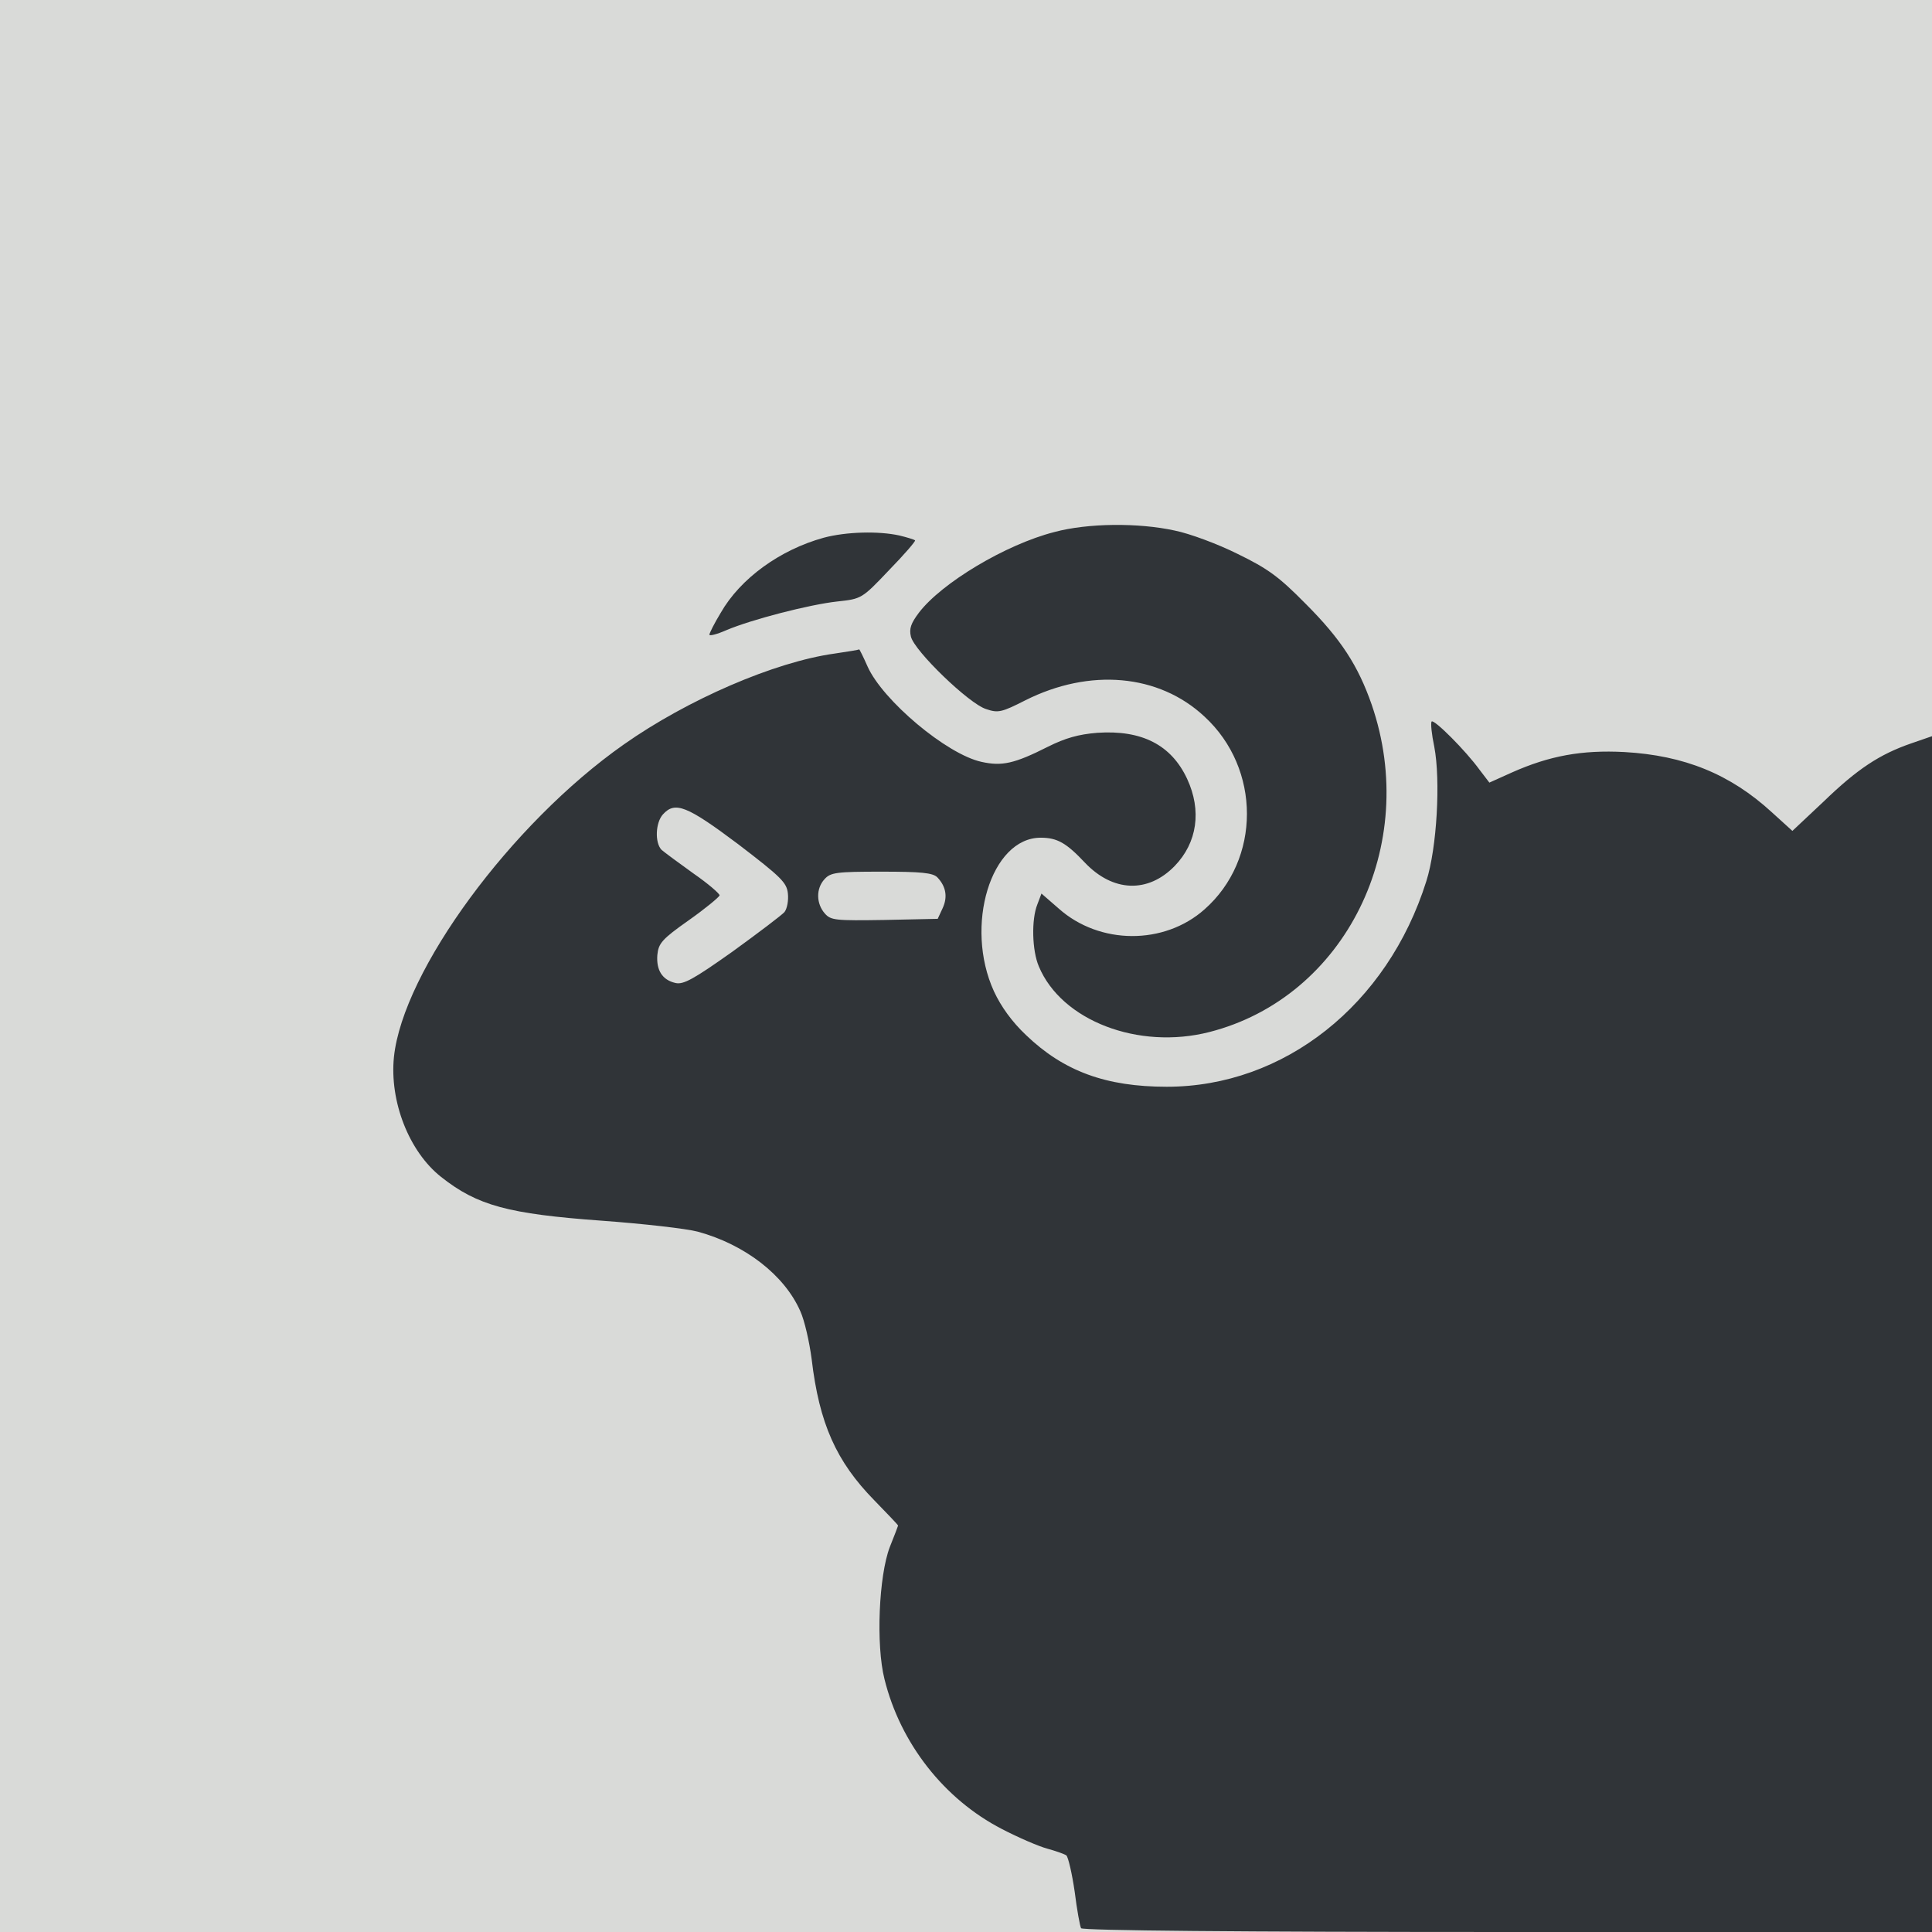
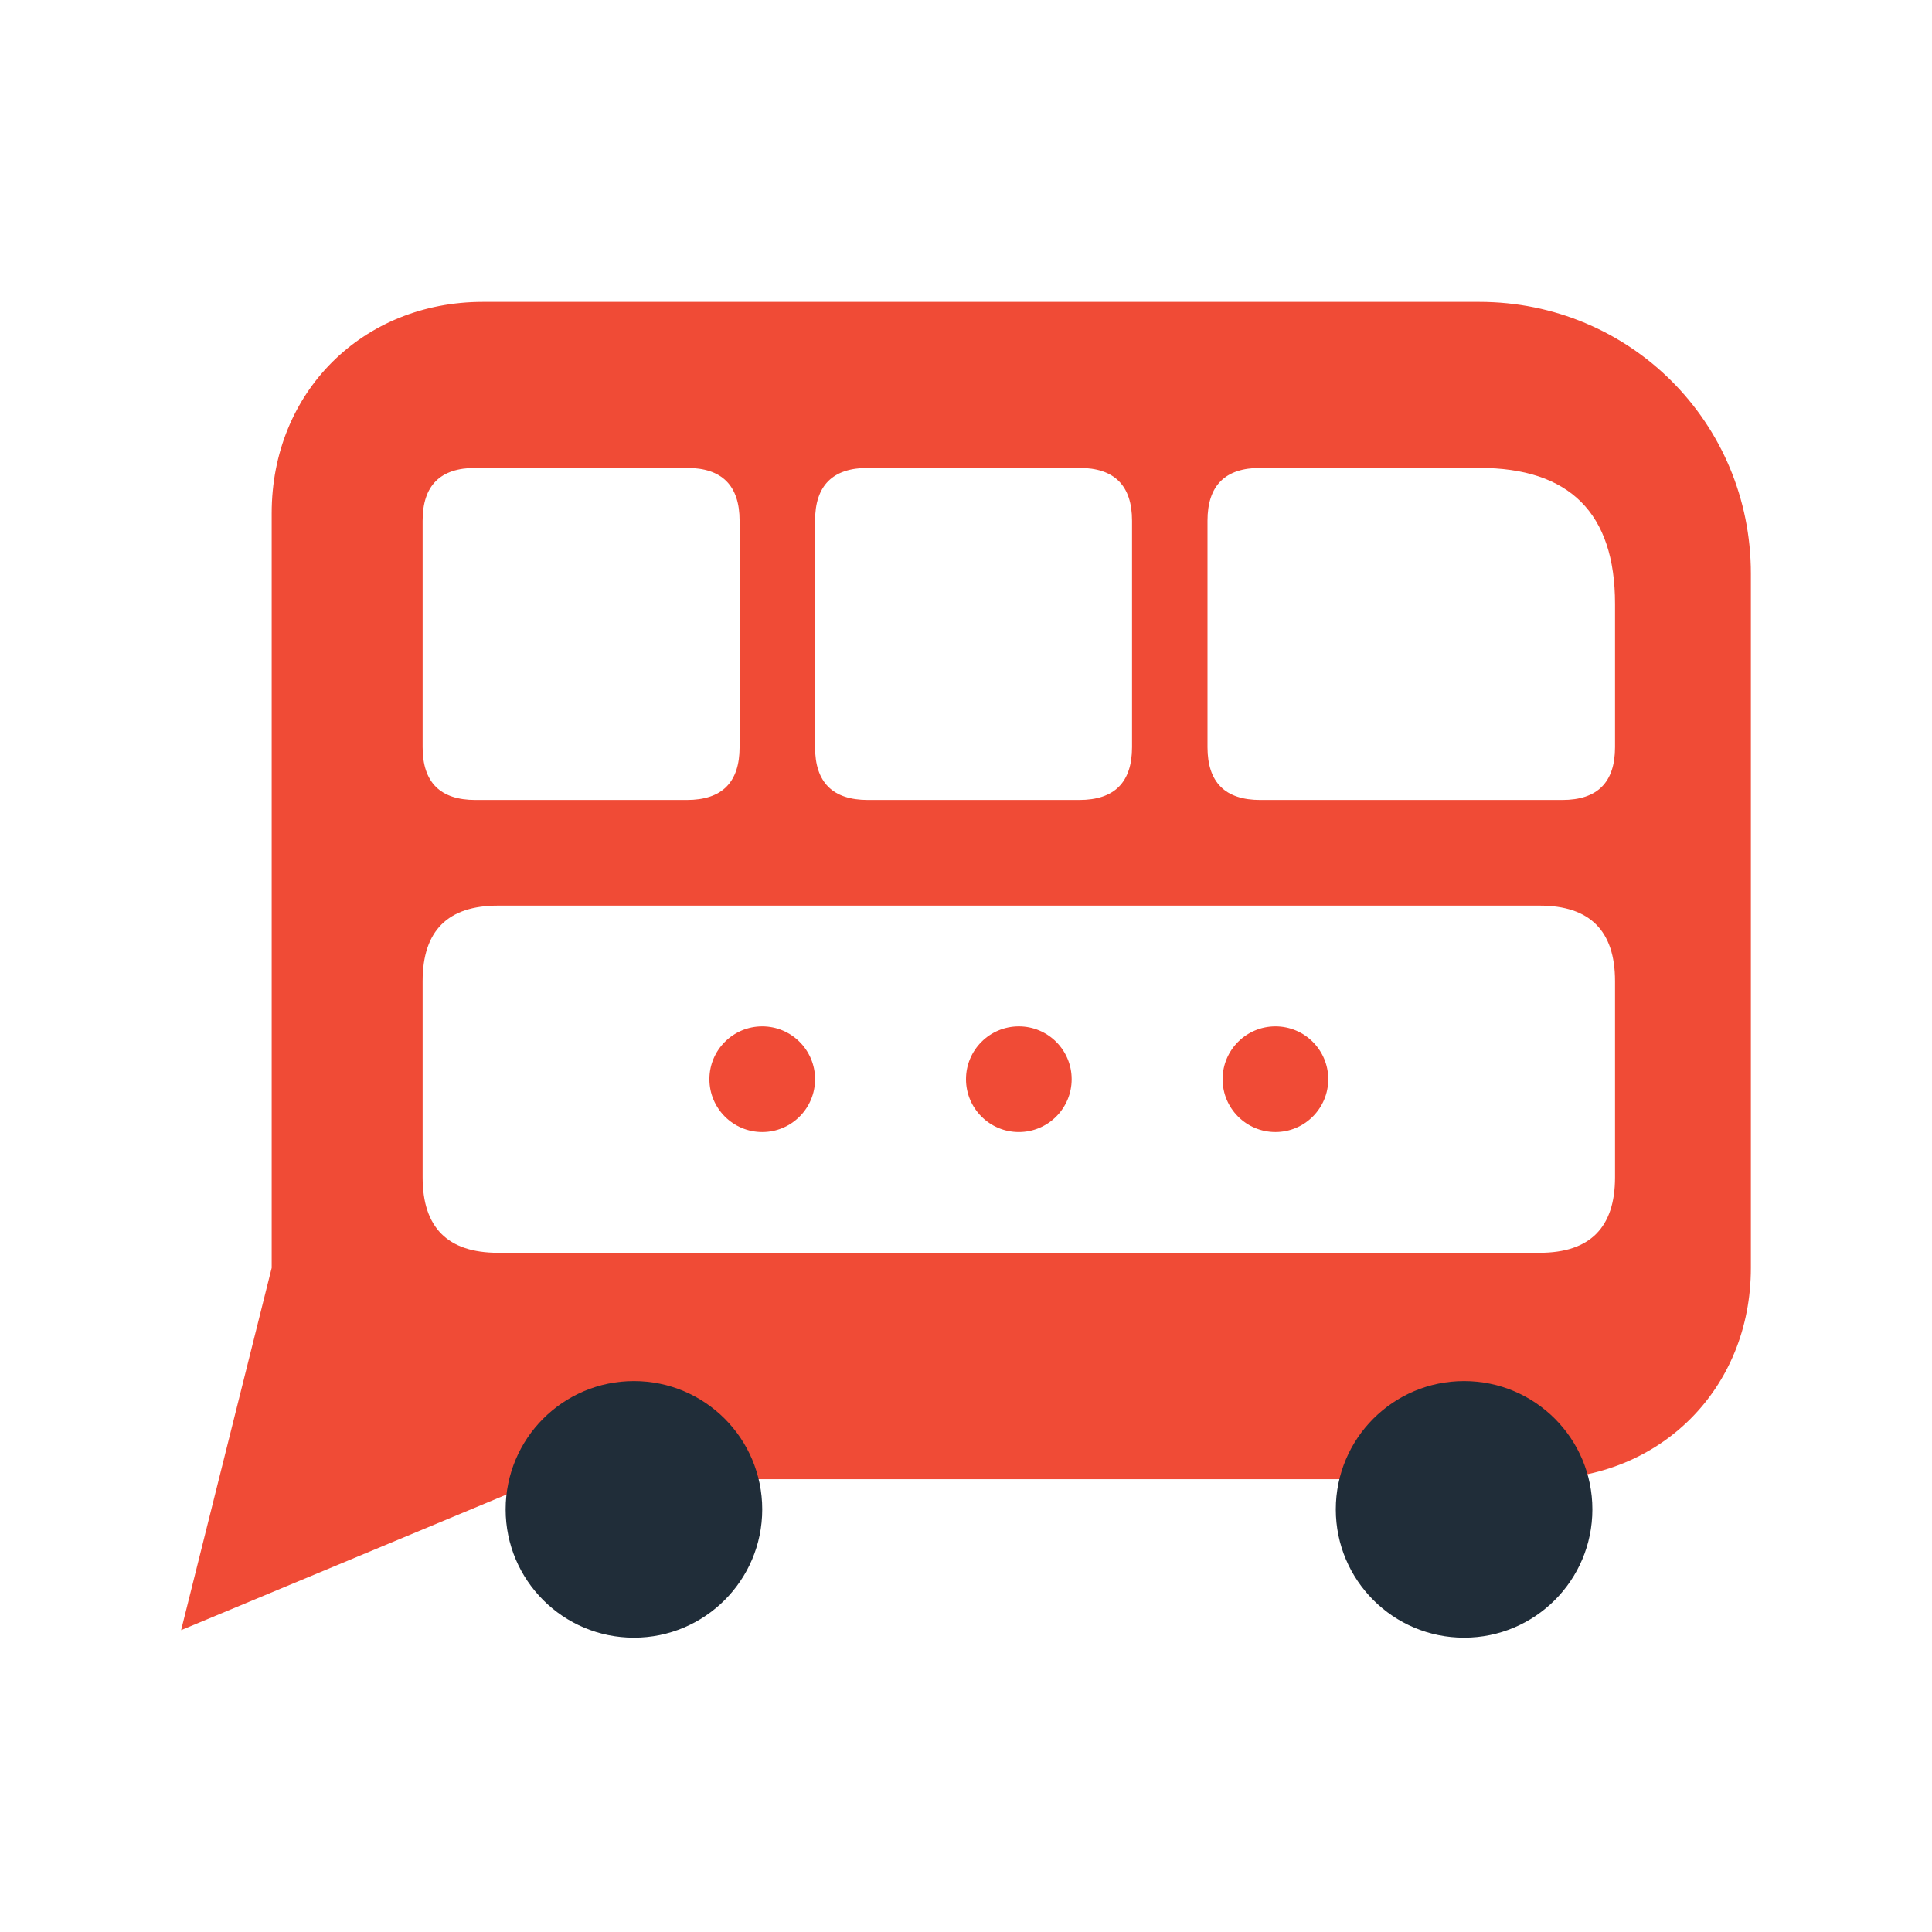
- <svg xmlns="http://www.w3.org/2000/svg" role="img" aria-label="Herdr logo" width="512" height="512" viewBox="0 0 512 512" preserveAspectRatio="xMidYMid meet">
-   <rect width="512" height="512" fill="#d9dad8" />
-   <g fill="#303438" transform="translate(0 512) scale(.1 -.1)" stroke="none">
-     <path d="M2794 3710 c-129 -33 -299 -135 -359 -214 -21 -28 -26 -42 -21 -63 9 -38 154 -178 199 -192 32 -11 41 -9 104 23 171 86 354 70 475 -43 150 -138 150 -379 0 -511 -107 -95 -278 -94 -386 2 l-46 40 -11 -29 c-16 -40 -14 -122 4 -164 60 -144 264 -222 452 -174 360 92 559 494 430 868 -36 103 -81 173 -175 267 -71 72 -100 93 -180 132 -52 26 -127 54 -167 62 -96 21 -230 20 -319 -4z M2183 3695 c-116 -32 -221 -108 -273 -199 -17 -28 -30 -54 -30 -58 0 -4 20 1 45 12 66 28 220 68 294 76 64 7 65 7 137 83 40 41 71 77 69 79 -2 2 -21 8 -42 13 -55 12 -140 10 -200 -6z M2212 3388 c-159 -22 -390 -122 -559 -241 -299 -210 -585 -600 -609 -828 -12 -118 40 -251 125 -318 96 -76 178 -98 426 -116 110 -8 224 -21 254 -29 125 -34 230 -115 272 -211 11 -24 24 -81 30 -127 20 -170 65 -271 166 -374 34 -35 63 -65 63 -67 0 -1 -10 -27 -22 -57 -29 -76 -37 -259 -14 -350 42 -170 158 -318 311 -397 44 -23 98 -46 120 -52 22 -6 45 -14 51 -18 5 -5 15 -48 22 -96 6 -48 14 -92 17 -97 4 -6 415 -10 1131 -10 l1124 0 0 1584 0 1585 -55 -19 c-84 -29 -143 -68 -232 -154 l-83 -78 -54 49 c-111 102 -233 151 -391 160 -113 6 -199 -10 -298 -54 l-60 -27 -26 34 c-37 51 -120 134 -127 128 -3 -4 0 -34 7 -67 17 -89 7 -268 -21 -356 -103 -328 -377 -545 -688 -545 -161 0 -273 41 -373 137 -37 35 -66 75 -85 116 -79 173 -8 407 124 407 44 0 68 -14 117 -66 74 -78 167 -82 238 -9 60 62 72 147 33 231 -42 90 -120 130 -238 122 -50 -4 -85 -14 -131 -37 -89 -45 -122 -52 -176 -40 -92 20 -262 163 -302 253 -11 25 -21 45 -22 45 -1 -1 -30 -6 -65 -11z m-256 -505 c115 -88 129 -102 132 -131 2 -18 -2 -40 -9 -49 -7 -8 -69 -55 -138 -105 -103 -73 -130 -88 -151 -83 -35 8 -51 34 -48 74 3 31 12 42 83 92 44 31 80 61 82 66 1 4 -30 31 -69 58 -39 28 -77 56 -85 63 -18 19 -16 72 4 94 32 35 63 23 199 -79z m528 -88 c23 -24 28 -52 14 -82 l-13 -28 -141 -3 c-130 -2 -142 -1 -158 17 -23 26 -24 66 -1 91 16 18 32 20 151 20 105 0 136 -3 148 -15z" />
+ <svg xmlns="http://www.w3.org/2000/svg" width="256" height="256" viewBox="0 0 256 256" fill="none" role="img" aria-labelledby="title desc">
+   <g transform="translate(-4 14)">
+     <path fill="#F04B36" fill-rule="evenodd" d="M68 26H200C220 26 236 42 236 62V154C236 170 224 182 208 182H76L28 202L40 154V54C40 38 52 26 68 26Z M67 48H95Q102 48 102 55V85Q102 92 95 92H67Q60 92 60 85V55Q60 48 67 48Z M119 48H147Q154 48 154 55V85Q154 92 147 92H119Q112 92 112 85V55Q112 48 119 48Z M171 48H200Q218 48 218 66V85Q218 92 211 92H171Q164 92 164 85V55Q164 48 171 48Z M70 106H208Q218 106 218 116V142Q218 152 208 152H70Q60 152 60 142V116Q60 106 70 106Z" />
+     <g fill="#F04B36">
+       <circle cx="105" cy="129" r="7" />
+       <circle cx="139" cy="129" r="7" />
+       <circle cx="173" cy="129" r="7" />
+     </g>
+     <g fill="#202D39">
+       <circle cx="88" cy="186" r="17" />
+       <circle cx="198" cy="186" r="17" />
+     </g>
  </g>
</svg>
